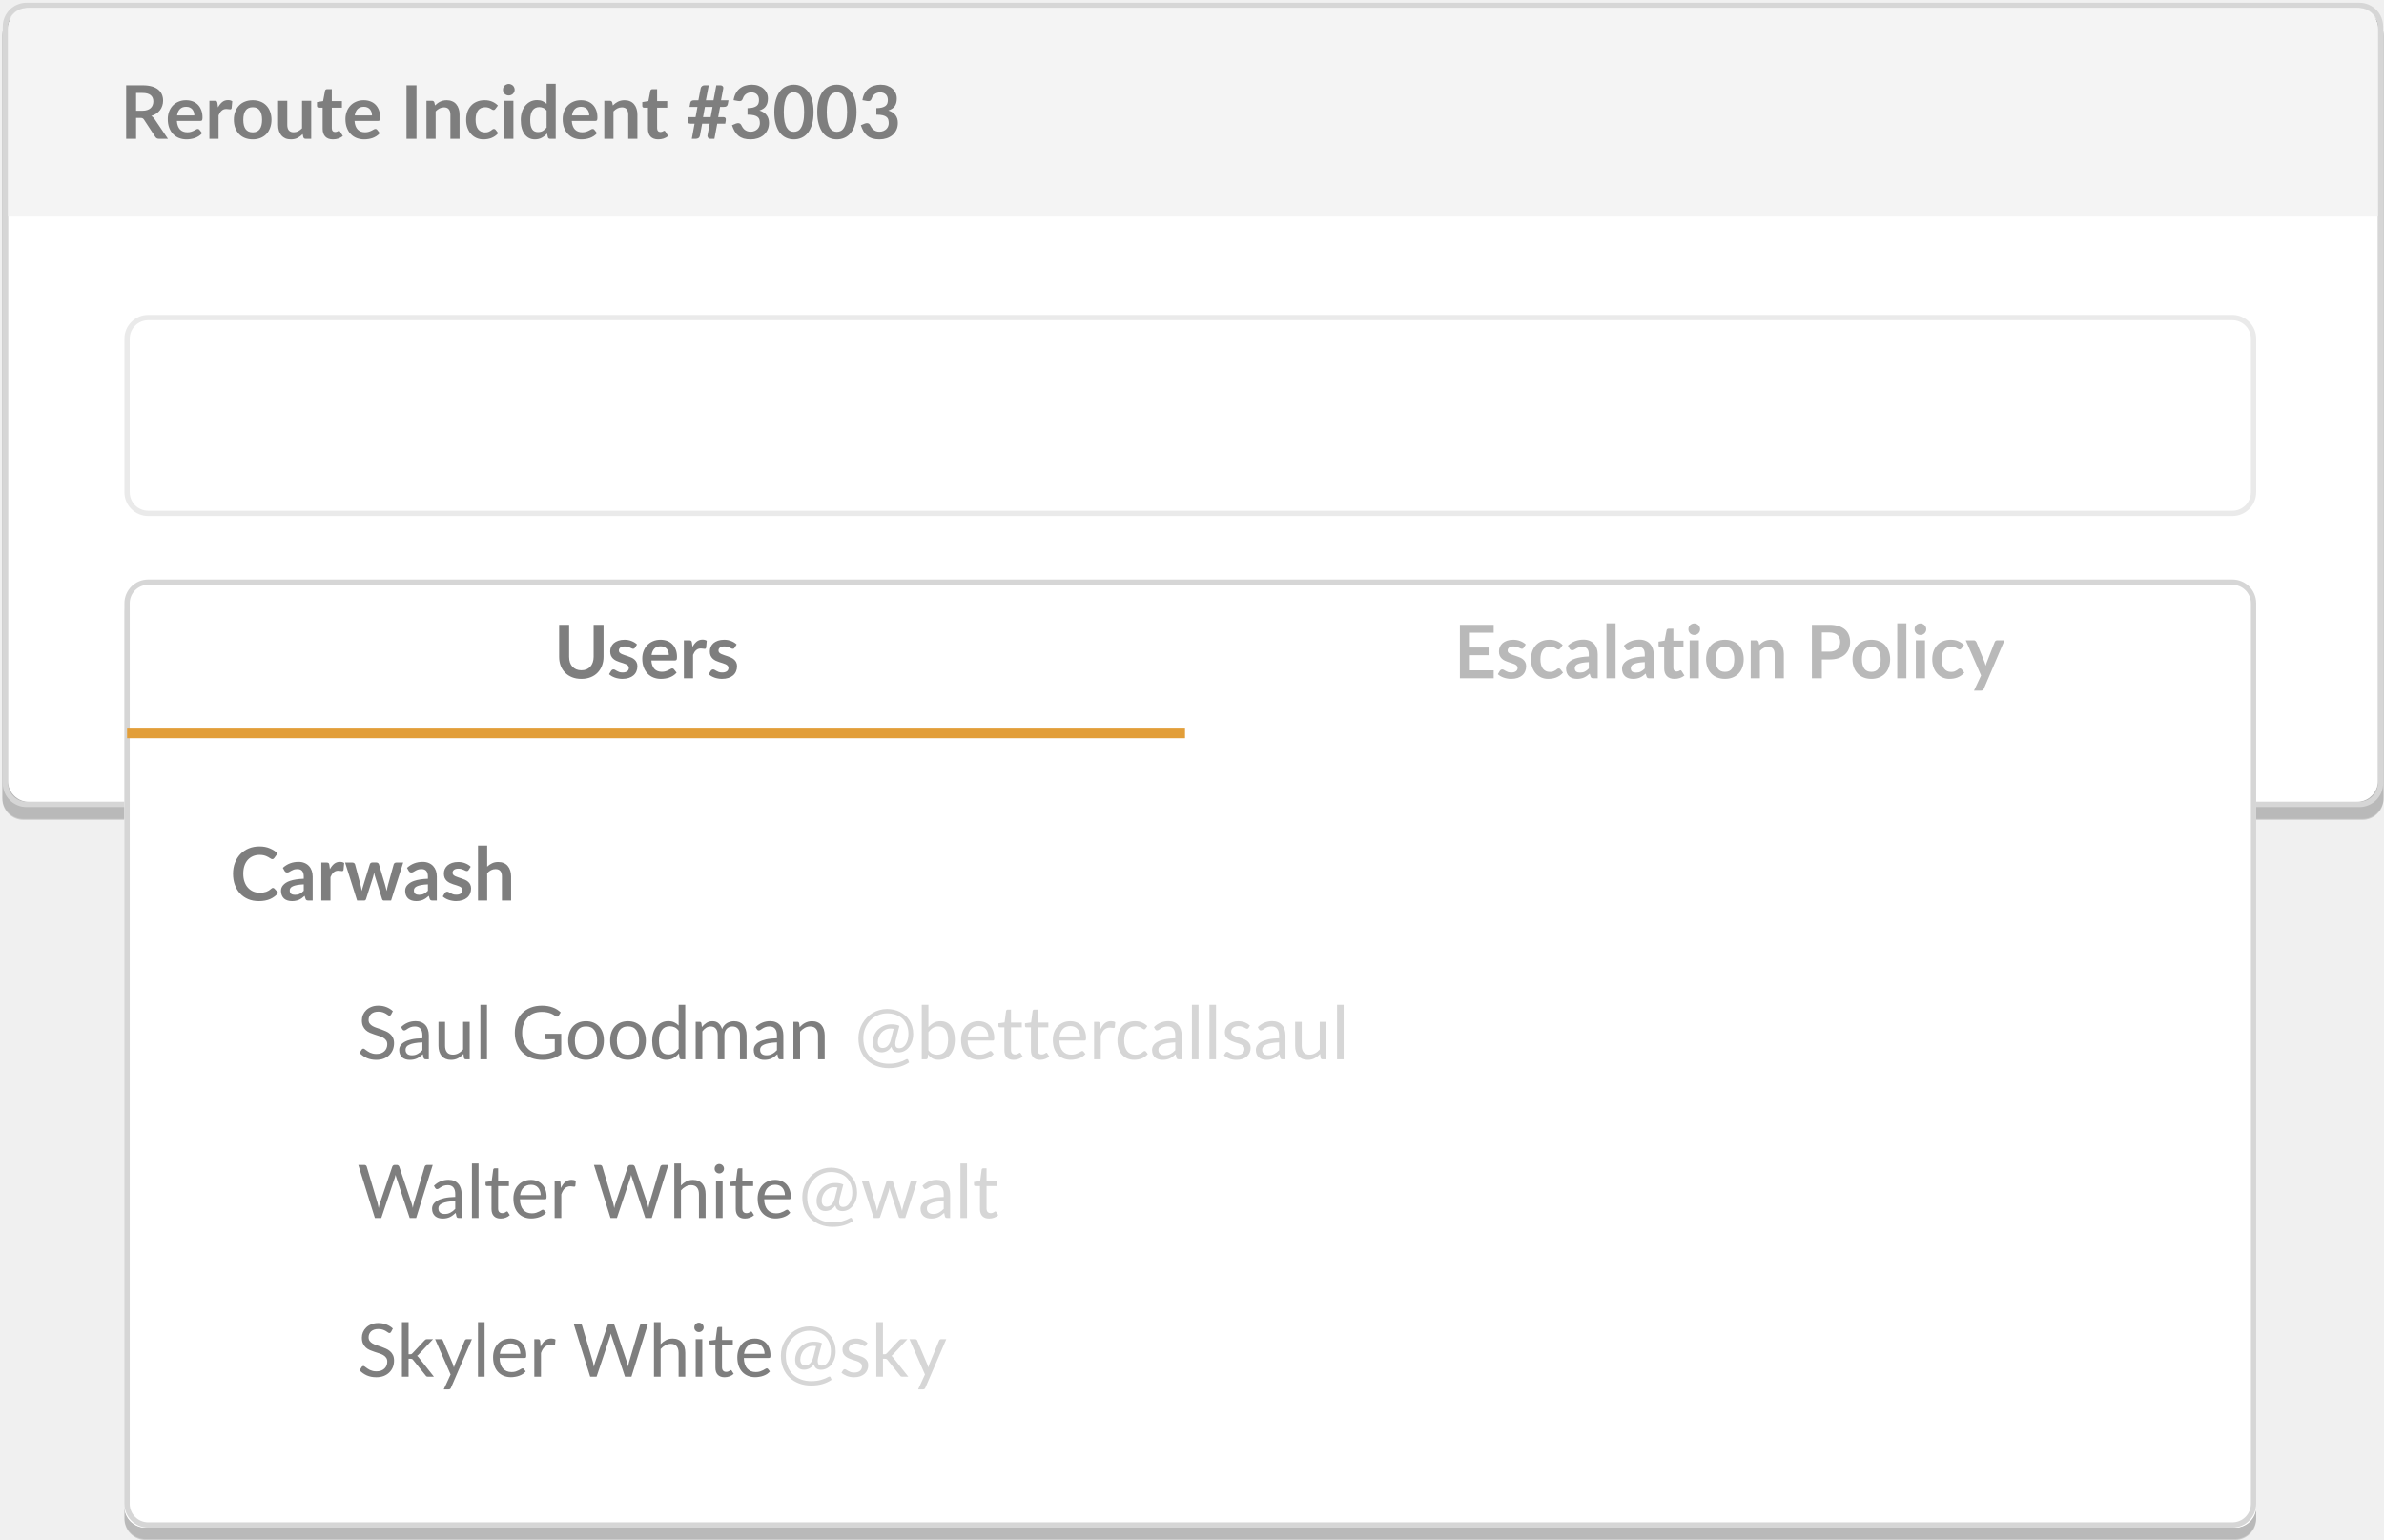
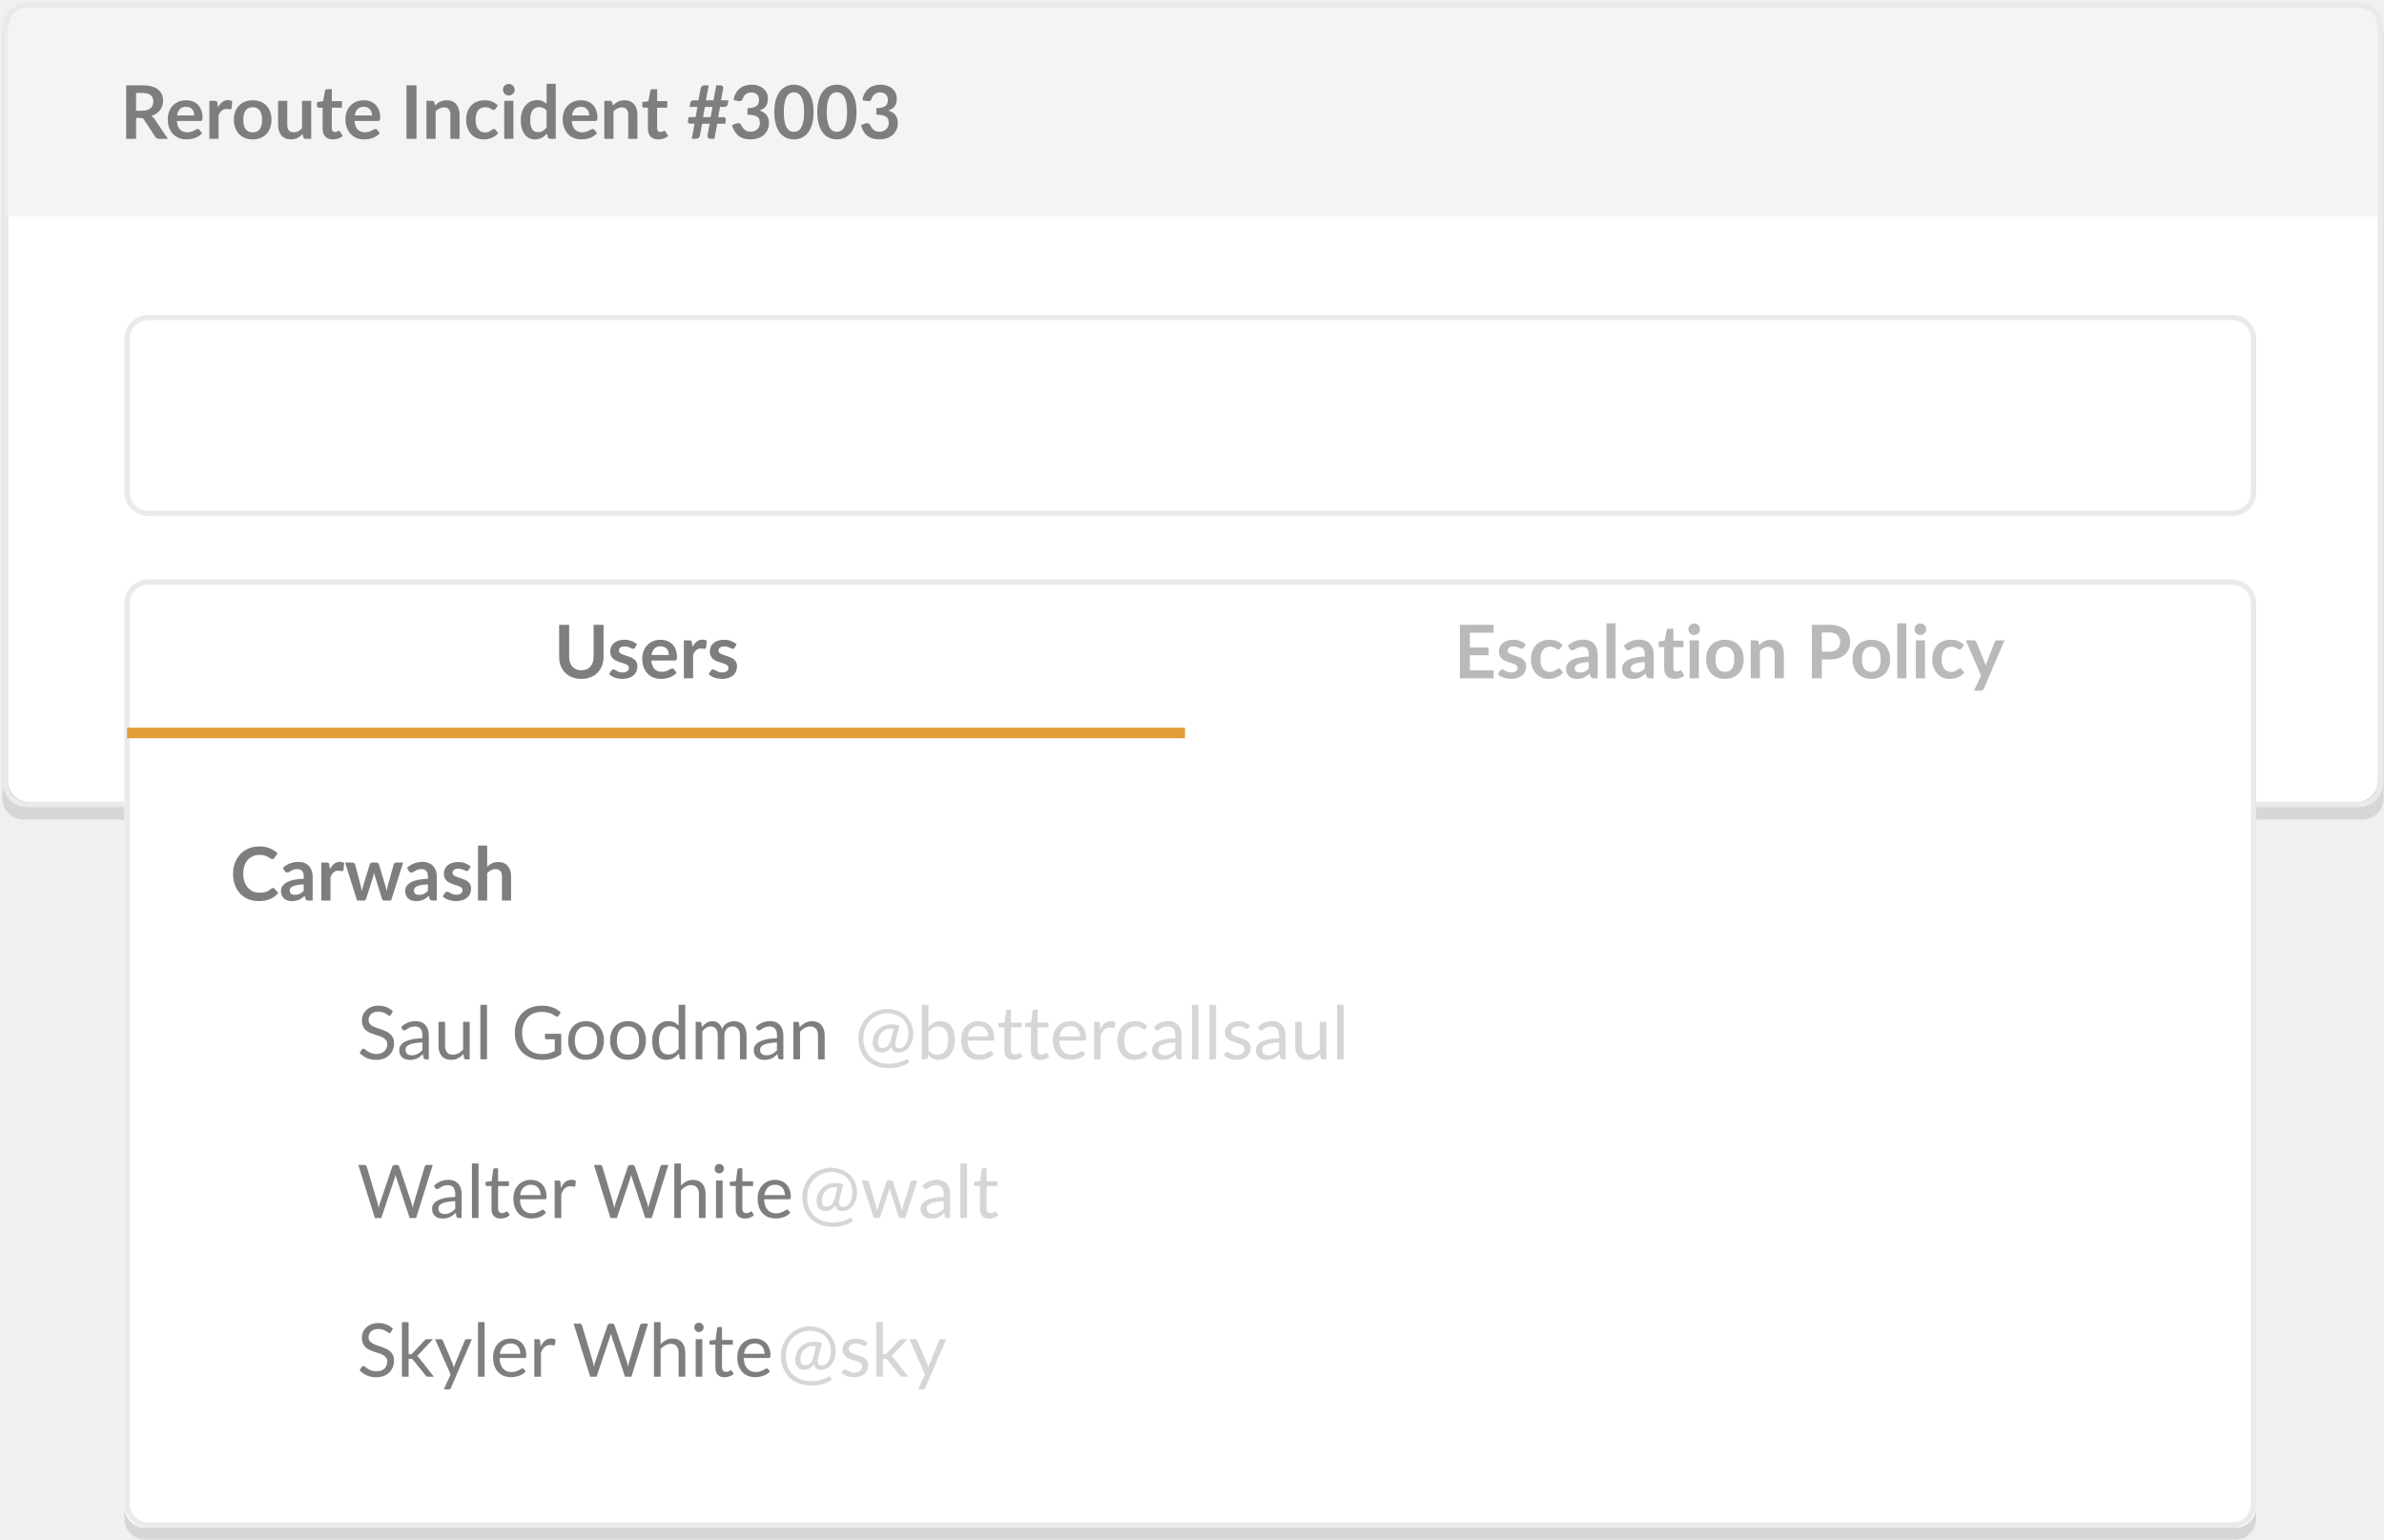
<svg xmlns="http://www.w3.org/2000/svg" xmlns:xlink="http://www.w3.org/1999/xlink" width="593px" height="383px" viewBox="0 0 593 383" version="1.1">
  <defs>
    <rect id="path-1" x="0" y="0" width="589.474" height="197.436" rx="5.263" />
    <filter x="-0.5%" y="-1.4%" width="101.0%" height="104.4%" filterUnits="objectBoundingBox" id="filter-3">
      <feMorphology radius="1.316" operator="dilate" in="SourceAlpha" result="shadowSpreadOuter1" />
      <feOffset dx="0" dy="3" in="shadowSpreadOuter1" result="shadowOffsetOuter1" />
      <feComposite in="shadowOffsetOuter1" in2="SourceAlpha" operator="out" result="shadowOffsetOuter1" />
-       <feColorMatrix values="0 0 0 0 0.725   0 0 0 0 0.725   0 0 0 0 0.725  0 0 0 1 0" type="matrix" in="shadowOffsetOuter1" />
+       <feColorMatrix values="0 0 0 0 0.839   0 0 0 0 0.839   0 0 0 0 0.839  0 0 0 1 0" type="matrix" in="shadowOffsetOuter1" />
    </filter>
    <rect id="path-4" x="28.947" y="76.342" width="530.263" height="50.017" rx="5.263" />
    <rect id="path-5" x="28.947" y="142.154" width="530.263" height="235.846" rx="5.263" />
    <filter x="-0.3%" y="-0.6%" width="100.6%" height="102.5%" filterUnits="objectBoundingBox" id="filter-6">
      <feOffset dx="0" dy="3" in="SourceAlpha" result="shadowOffsetOuter1" />
      <feComposite in="shadowOffsetOuter1" in2="SourceAlpha" operator="out" result="shadowOffsetOuter1" />
-       <feColorMatrix values="0 0 0 0 0.725   0 0 0 0 0.725   0 0 0 0 0.725  0 0 0 1 0" type="matrix" in="shadowOffsetOuter1" />
+       <feColorMatrix values="0 0 0 0 0.839   0 0 0 0 0.839   0 0 0 0 0.839  0 0 0 1 0" type="matrix" in="shadowOffsetOuter1" />
    </filter>
  </defs>
  <g id="Product" stroke="none" stroke-width="1" fill="none" fill-rule="evenodd">
    <g id="Desktop-HD" transform="translate(-803, -3083)">
      <g id="Group-38" transform="translate(805, 3085)">
        <g id="Rectangle-21">
          <mask id="mask-2" fill="white">
            <use xlink:href="#path-1" />
          </mask>
          <g id="Mask">
            <use fill="black" fill-opacity="1" filter="url(#filter-3)" xlink:href="#path-1" />
            <use fill="#FFFFFF" fill-rule="evenodd" xlink:href="#path-1" />
-             <rect stroke="#D6D6D6" stroke-width="1.316" x="-0.658" y="-0.658" width="590.789" height="198.752" rx="5.263" />
+             <rect stroke="#EAEAEA" stroke-width="1.316" x="-0.658" y="-0.658" width="590.789" height="198.752" rx="5.263" />
          </g>
          <rect fill="#F4F4F4" mask="url(#mask-2)" x="-14.474" y="-17.294" width="615.789" height="69.175" />
        </g>
        <g id="Rectangle-14-Copy">
          <use fill="#FFFFFF" fill-rule="evenodd" xlink:href="#path-4" />
          <rect stroke="#EAEAEA" stroke-width="1.316" x="29.605" y="77" width="528.947" height="48.701" rx="5.263" />
        </g>
        <g id="Rectangle-14-Copy-2">
          <use fill="black" fill-opacity="1" filter="url(#filter-6)" xlink:href="#path-5" />
          <use fill="#FFFFFF" fill-rule="evenodd" xlink:href="#path-5" />
-           <rect stroke="#D6D6D6" stroke-width="1.316" x="29.605" y="142.812" width="528.947" height="234.53" rx="5.263" />
+           <rect stroke="#EAEAEA" stroke-width="1.316" x="29.605" y="142.812" width="528.947" height="234.53" rx="5.263" />
        </g>
        <text id="Users" font-family="Lato-Bold, Lato" font-size="18.421" font-weight="bold" fill="#7E7E7E">
          <tspan x="135.77" y="166.735">Users</tspan>
        </text>
        <text id="Carwash" font-family="Lato-Bold, Lato" font-size="18.421" font-weight="bold" fill="#7E7E7E">
          <tspan x="55.263" y="222.017">Carwash</tspan>
        </text>
        <text id="Saul-Goodman-@better" font-family="Lato-Regular, Lato" font-size="18.421" font-weight="normal" line-spacing="26.316">
          <tspan x="86.842" y="261.504" fill="#7E7E7E">Saul Goodman  </tspan>
          <tspan x="210.576" y="261.504" fill="#D6D6D6">@bettercallsaul</tspan>
          <tspan x="86.842" y="300.978" fill="#7E7E7E">Walter White</tspan>
          <tspan x="196.613" y="300.978" fill="#D6D6D6">  @walt</tspan>
          <tspan x="86.842" y="340.452" fill="#7E7E7E">Skyler White</tspan>
          <tspan x="191.289" y="340.452" fill="#D6D6D6">  @sky</tspan>
        </text>
        <text id="Escalation-Policy" font-family="Lato-Bold, Lato" font-size="18.421" font-weight="bold" fill="#B9B9B9">
          <tspan x="359.652" y="166.735">Escalation Policy</tspan>
        </text>
        <path d="M30.921,180.325 L291.447,180.325" id="Line" stroke="#E29E39" stroke-width="2.632" stroke-linecap="square" />
        <text id="Reroute-Incident-#30" font-family="Lato-Bold, Lato" font-size="18.421" font-weight="bold" fill="#7E7E7E">
          <tspan x="27.895" y="32.53">Reroute Incident #3003</tspan>
        </text>
      </g>
    </g>
  </g>
</svg>
